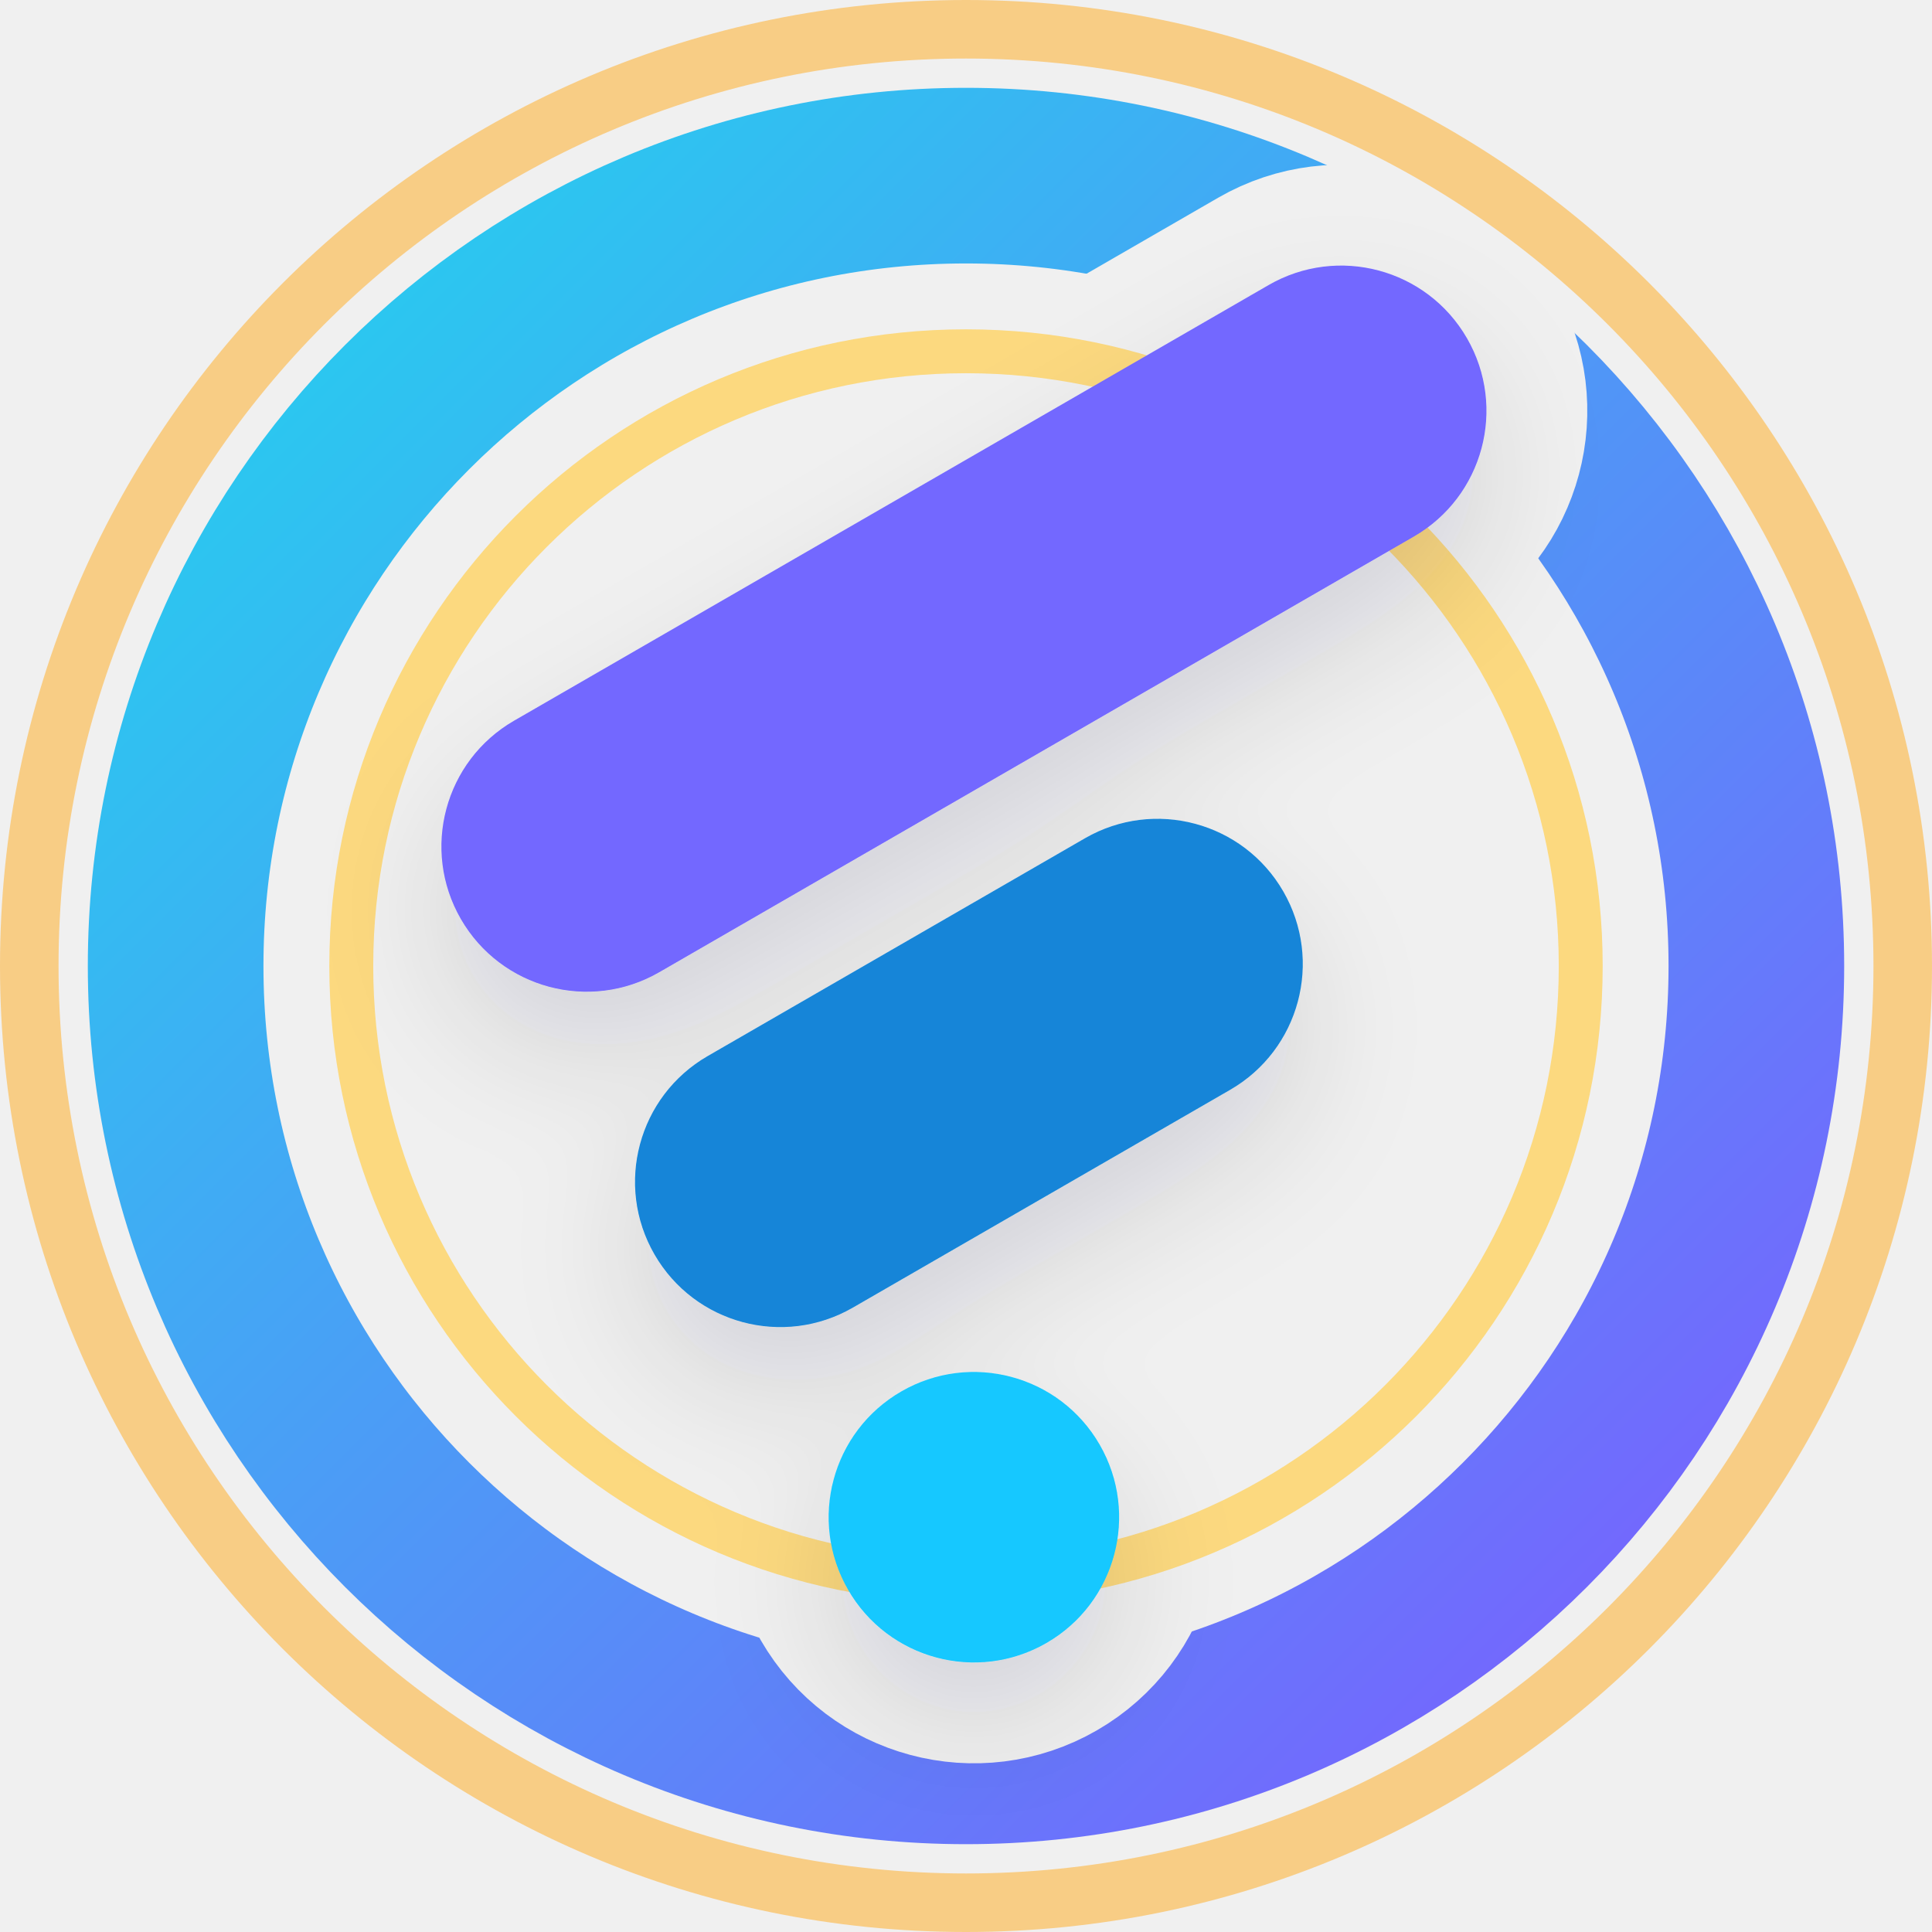
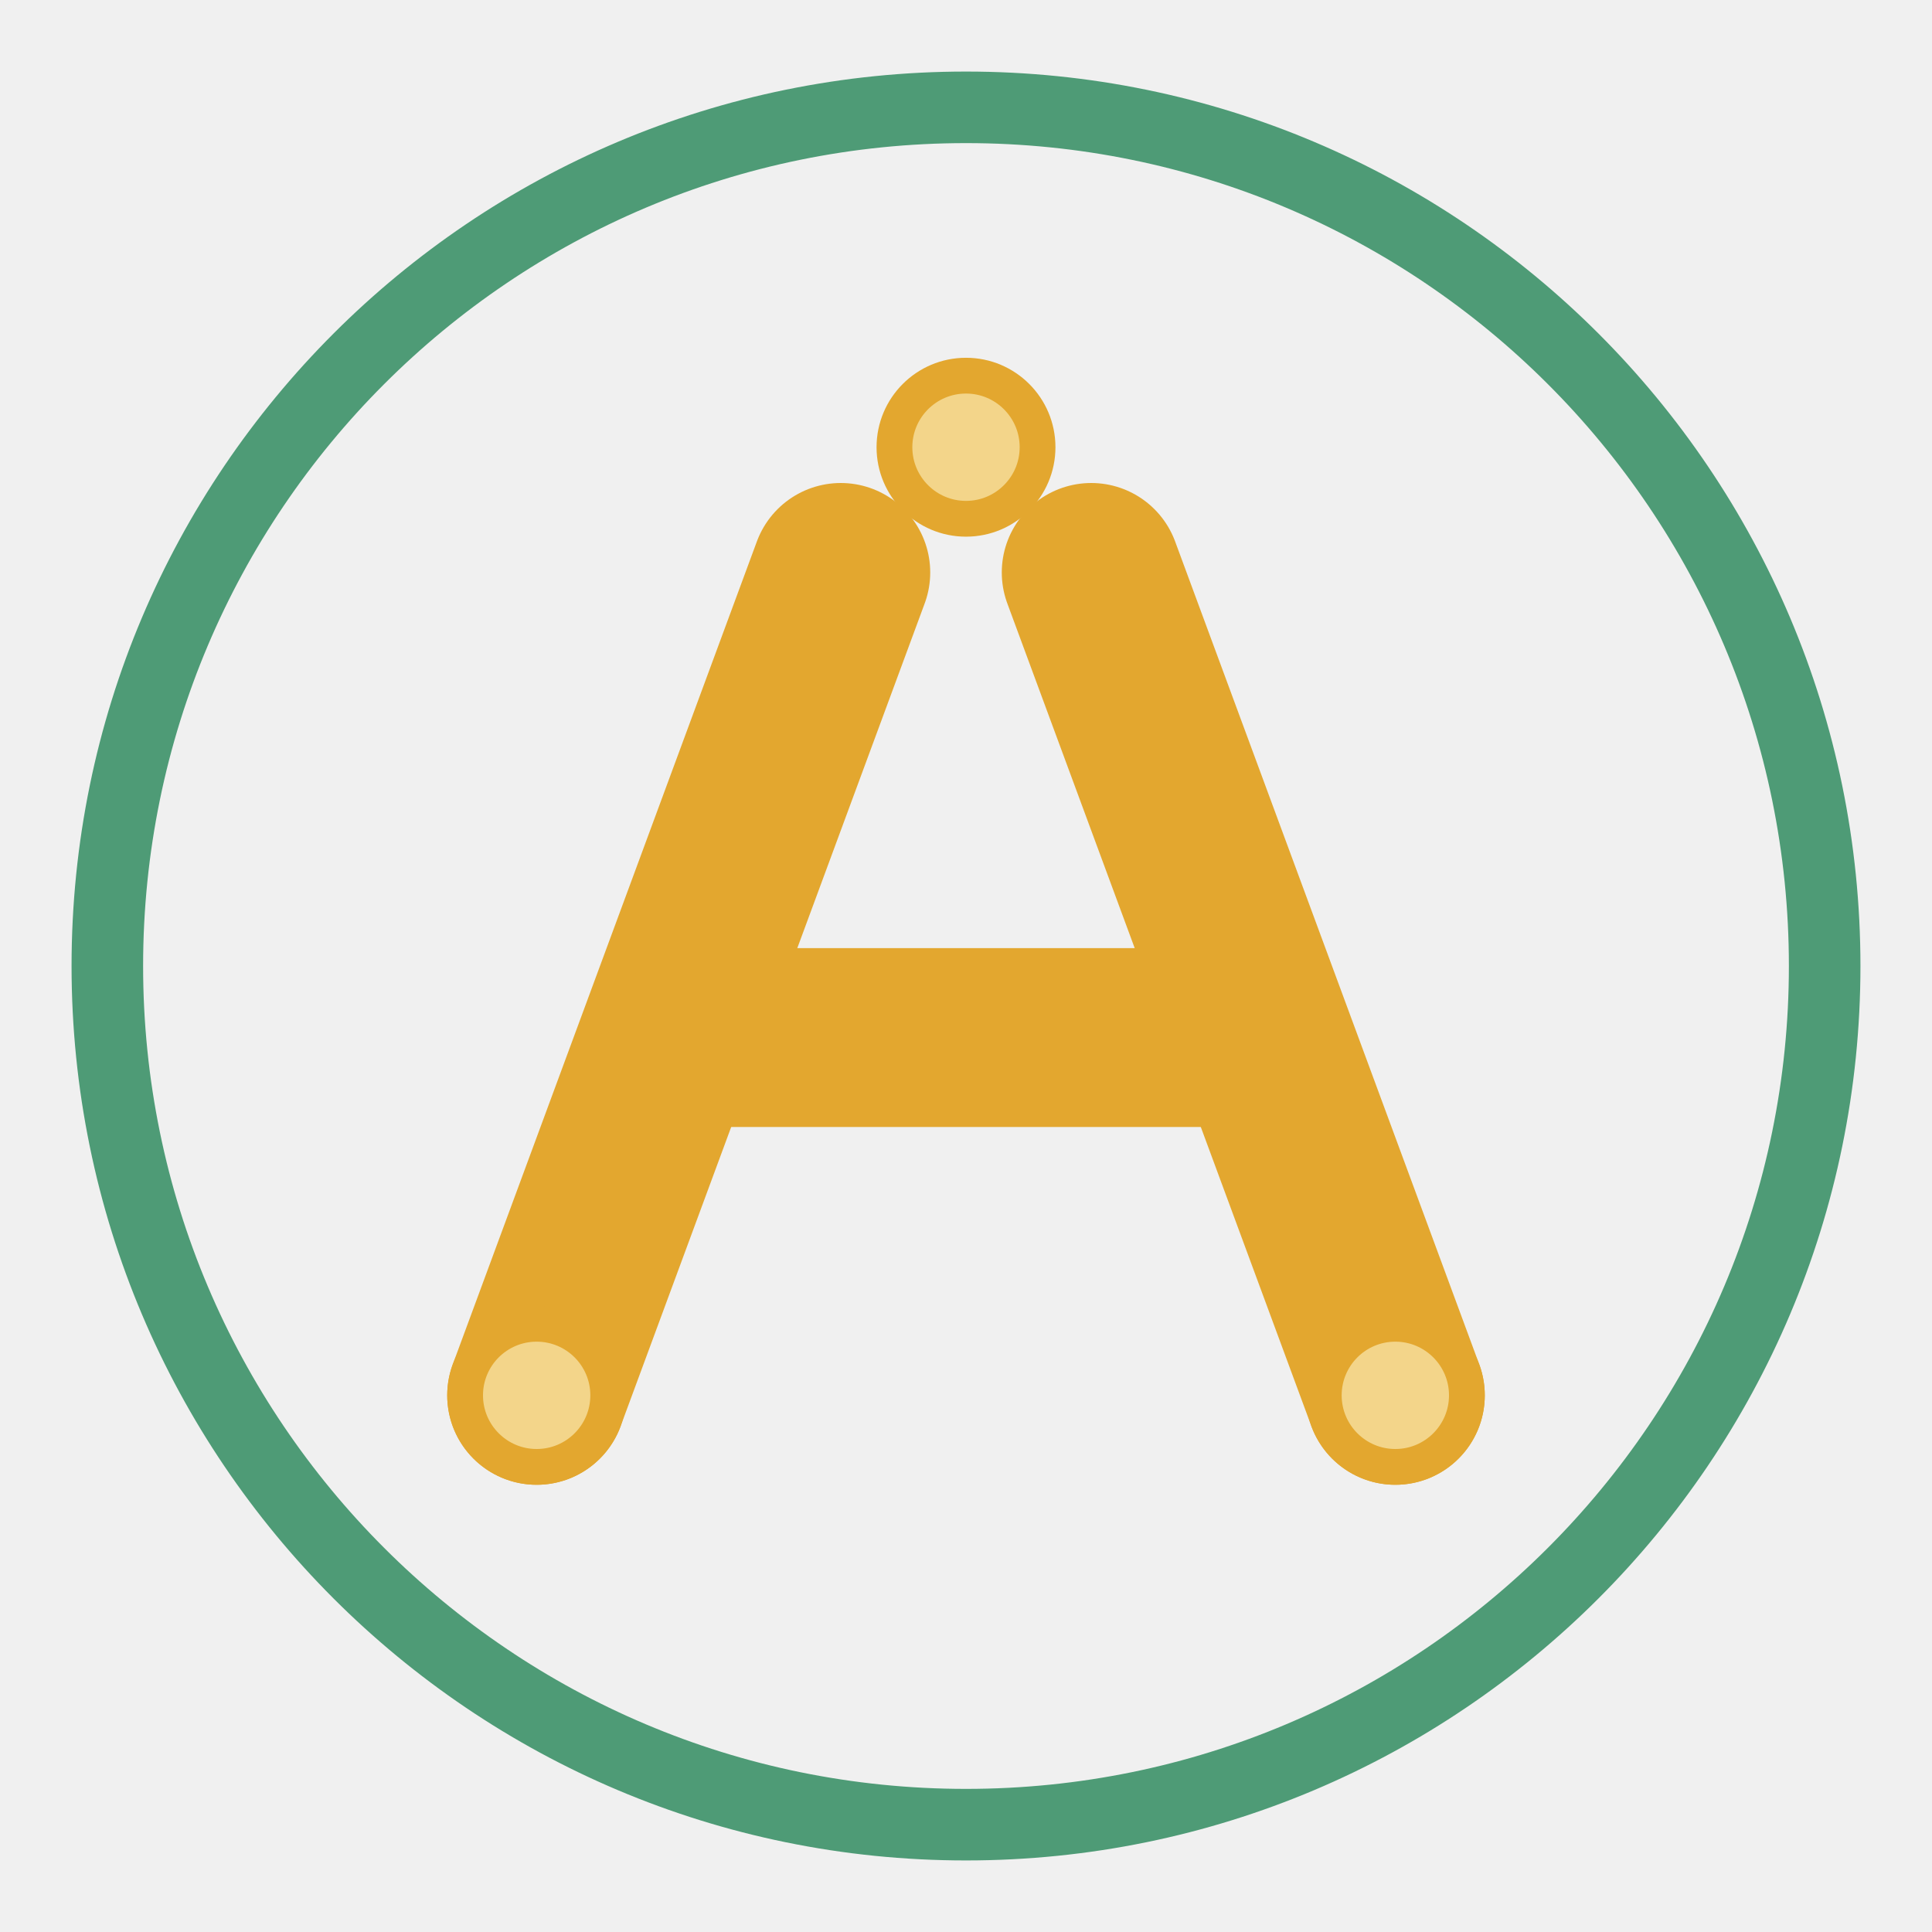
- <svg xmlns="http://www.w3.org/2000/svg" width="108" height="108" viewBox="54 54 132 132">
-   <defs>
-     <filter id="glow-shadow" x="-50%" y="-50%" width="200%" height="200%">
-       <feDropShadow dx="0" dy="5" stdDeviation="5" flood-color="#0F172A" flood-opacity="0.12" />
-     </filter>
-     <path id="shape-top" d="M60.65,89.6L154.18,35.6A18,18 107.59,0 1,178.77 42.19L178.77,42.19A18,18 107.59,0 1,172.18 66.78L78.65,120.78A18,18 106.67,0 1,54.06 114.19L54.06,114.19A18,18 106.67,0 1,60.65 89.6z" />
-     <path id="shape-mid" d="M84.65,131.17L131.42,104.17A18,18 107.83,0 1,156 110.76L156,110.76A18,18 107.83,0 1,149.42 135.35L102.65,162.35A18,18 106.67,0 1,78.06 155.76L78.06,155.76A18,18 106.67,0 1,84.65 131.17z" />
-     <path id="shape-bot" d="M108.65,172.74L108.65,172.74A18,18 116.03,0 1,133.24 179.33L133.24,179.33A18,18 116.03,0 1,126.65 203.92L126.65,203.92A18,18 116.03,0 1,102.06 197.33L102.06,197.33A18,18 116.03,0 1,108.65 172.74z" />
-     <mask id="cutout-mask">
-       <rect x="0" y="0" width="240" height="240" fill="white" />
-       <g transform="translate(15.77, 15.77) scale(0.86856, 0.86856)">
-         <g transform="translate(45.96154, 43.84615) scale(0.6346154, 0.6346154)">
-           <use href="#shape-top" fill="black" stroke="black" stroke-width="25" />
-           <use href="#shape-mid" fill="black" stroke="black" stroke-width="25" />
-           <use href="#shape-bot" fill="black" stroke="black" stroke-width="25" />
-         </g>
-       </g>
-     </mask>
-     <linearGradient id="ring-grad" x1="0%" y1="0%" x2="100%" y2="100%">
-       <stop offset="0%" stop-color="#22D3EE" />
-       <stop offset="100%" stop-color="#7C5CFF" />
-     </linearGradient>
-   </defs>
-   <circle cx="120" cy="120" r="64" fill="none" stroke="#FFB02E" stroke-width="4" opacity="0.55" />
-   <circle cx="120" cy="120" r="54" fill="none" stroke="url(#ring-grad)" stroke-width="12" mask="url(#cutout-mask)" opacity="1" />
-   <circle cx="120" cy="120" r="42" fill="none" stroke="#FFD25F" stroke-width="3" opacity="0.78" />
-   <g transform="translate(15.77, 15.77) scale(0.86856, 0.86856)" filter="url(#glow-shadow)">
-     <g transform="translate(45.96154, 43.84615) scale(0.6346154, 0.6346154)">
-       <use href="#shape-top" fill="#7367FF" />
-       <use href="#shape-mid" fill="#1685D8" />
-       <use href="#shape-bot" fill="#12C8FF" />
-     </g>
+ <svg xmlns="http://www.w3.org/2000/svg" width="108" height="108" viewBox="0 0 108 108">
+   <circle cx="54" cy="54" r="48" fill="none" stroke="#4E9B76" stroke-width="4" />
+   <g fill="none" stroke="#E3A72F" stroke-width="10" stroke-linecap="round" stroke-linejoin="round">
+     <path d="M30 78 L47 32" />
+     <path d="M61 32 L78 78" />
+     <path d="M39 58 H69" />
+   </g>
+   <g fill="#F3D58A" stroke="#E3A72F" stroke-width="2">
+     <circle cx="30" cy="78" r="4" />
+     <circle cx="54" cy="25" r="4" />
+     <circle cx="78" cy="78" r="4" />
  </g>
</svg>
